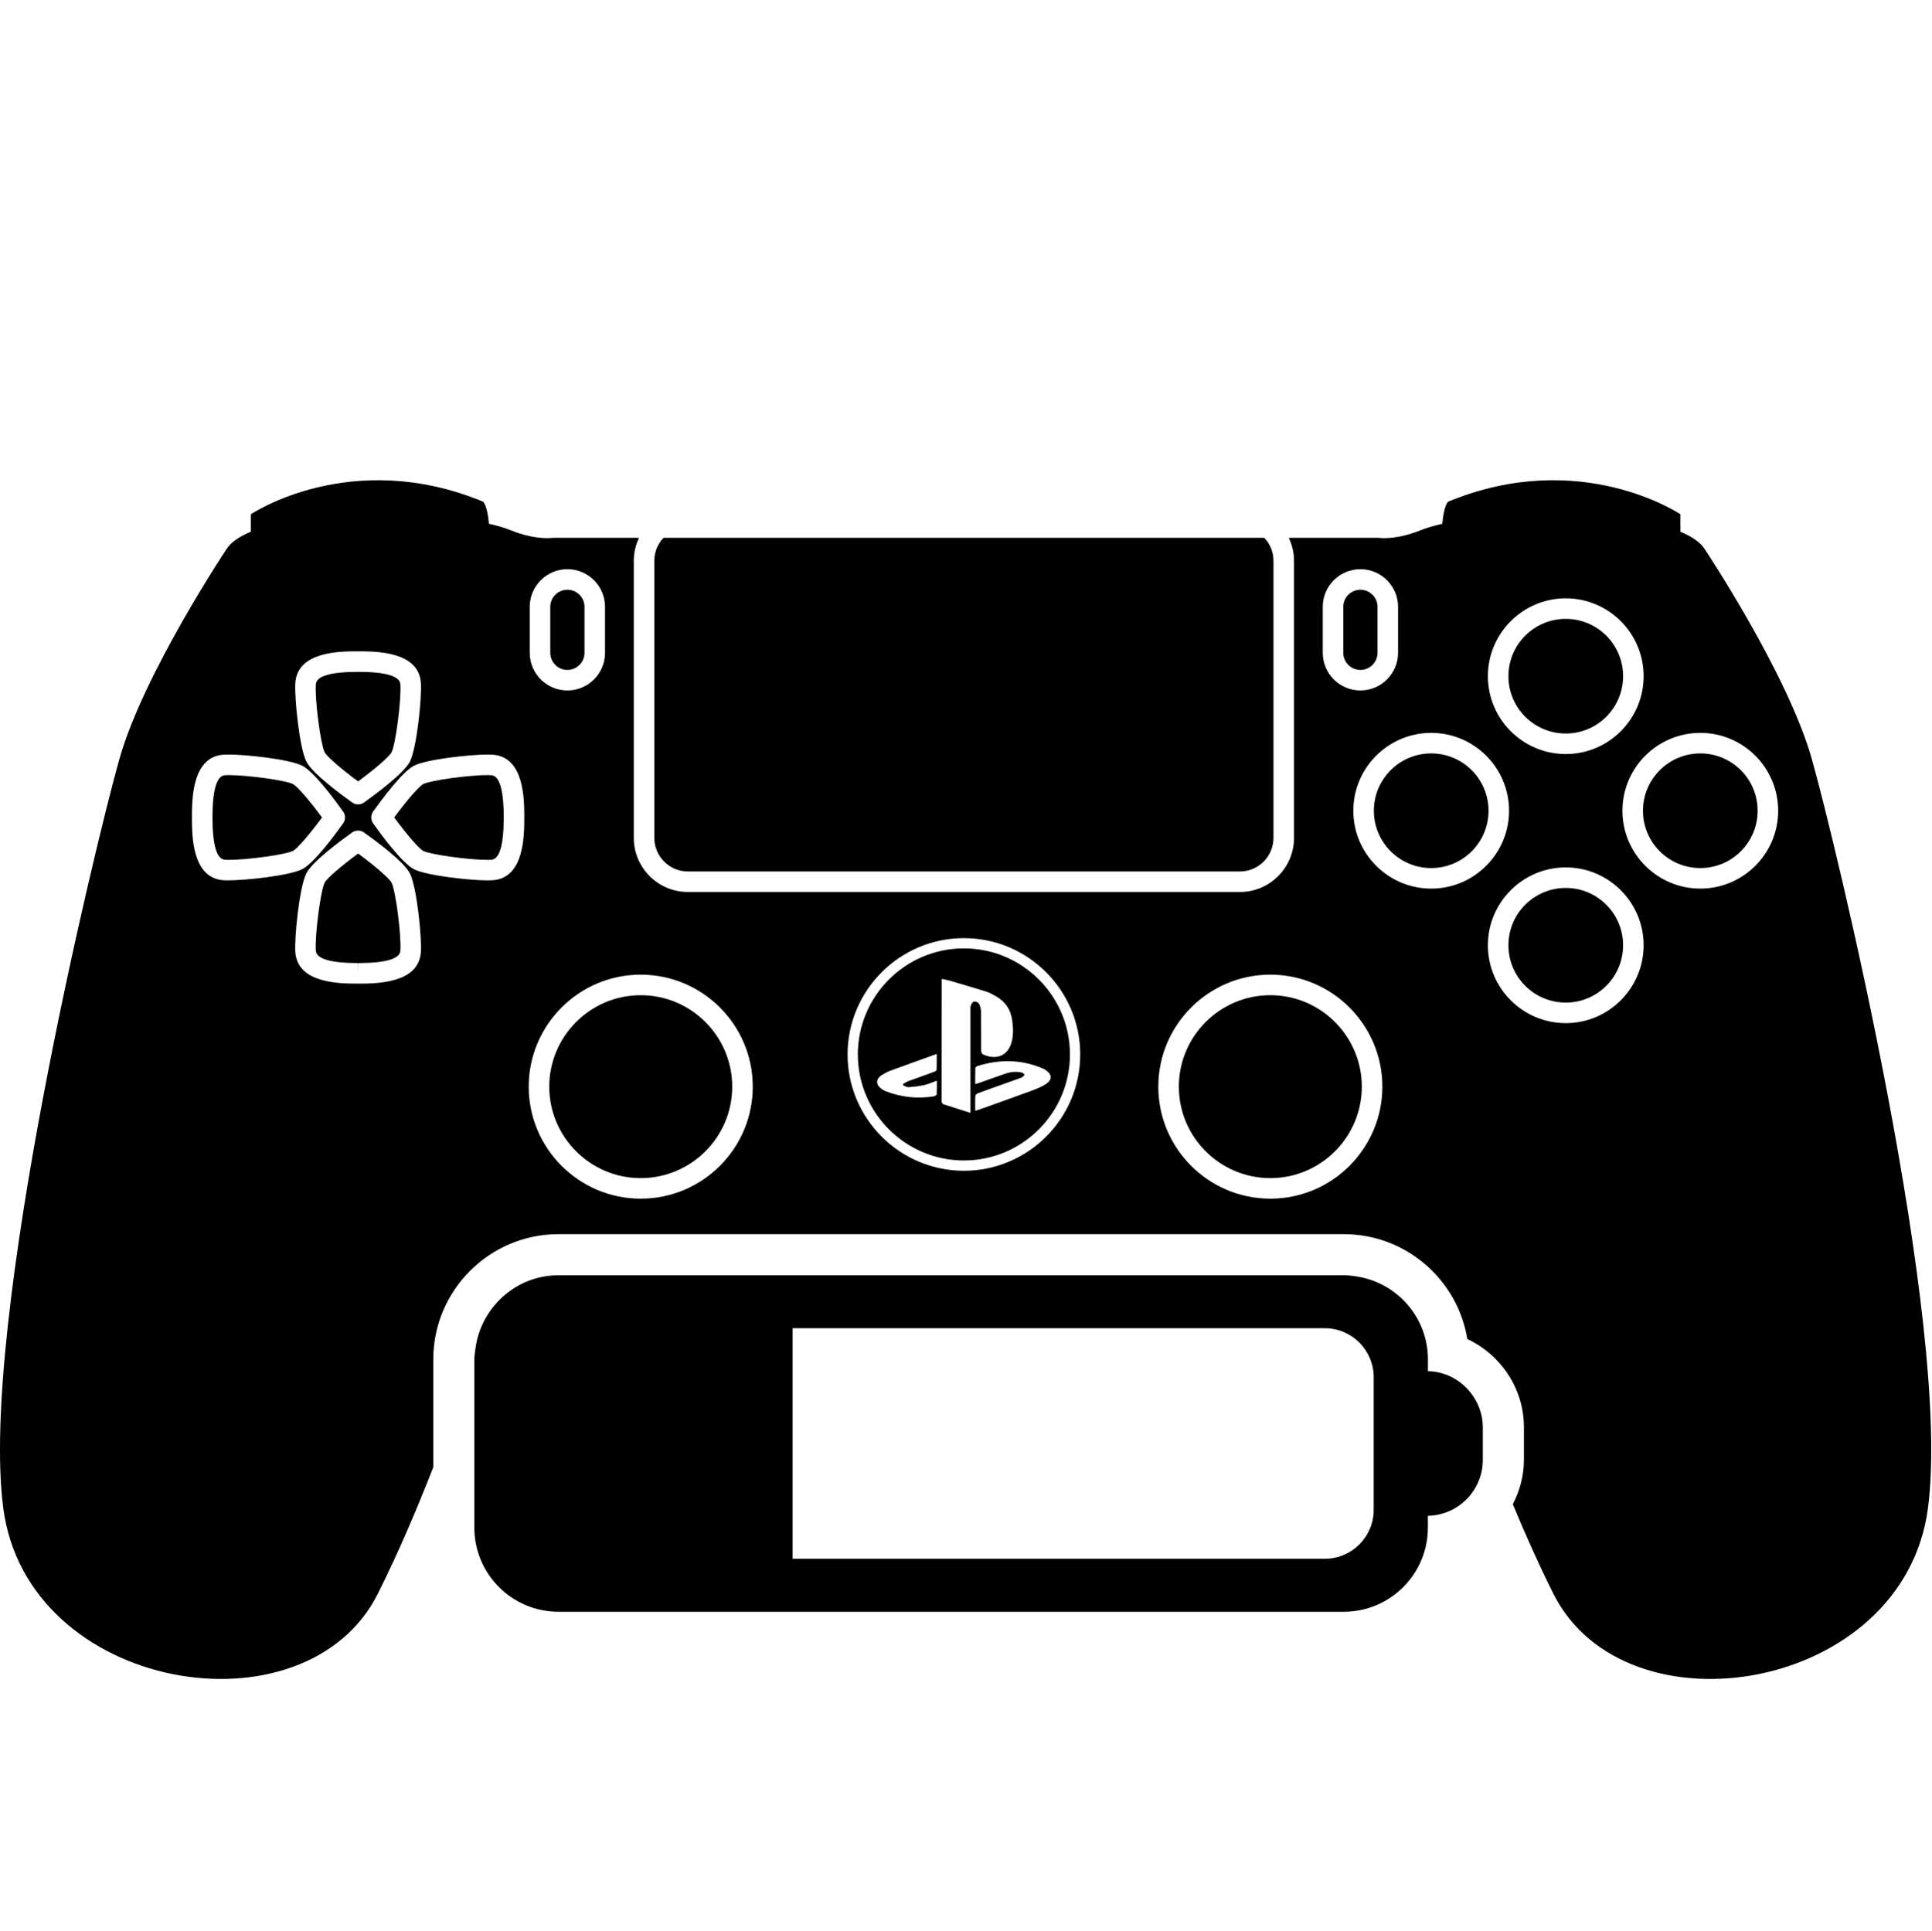
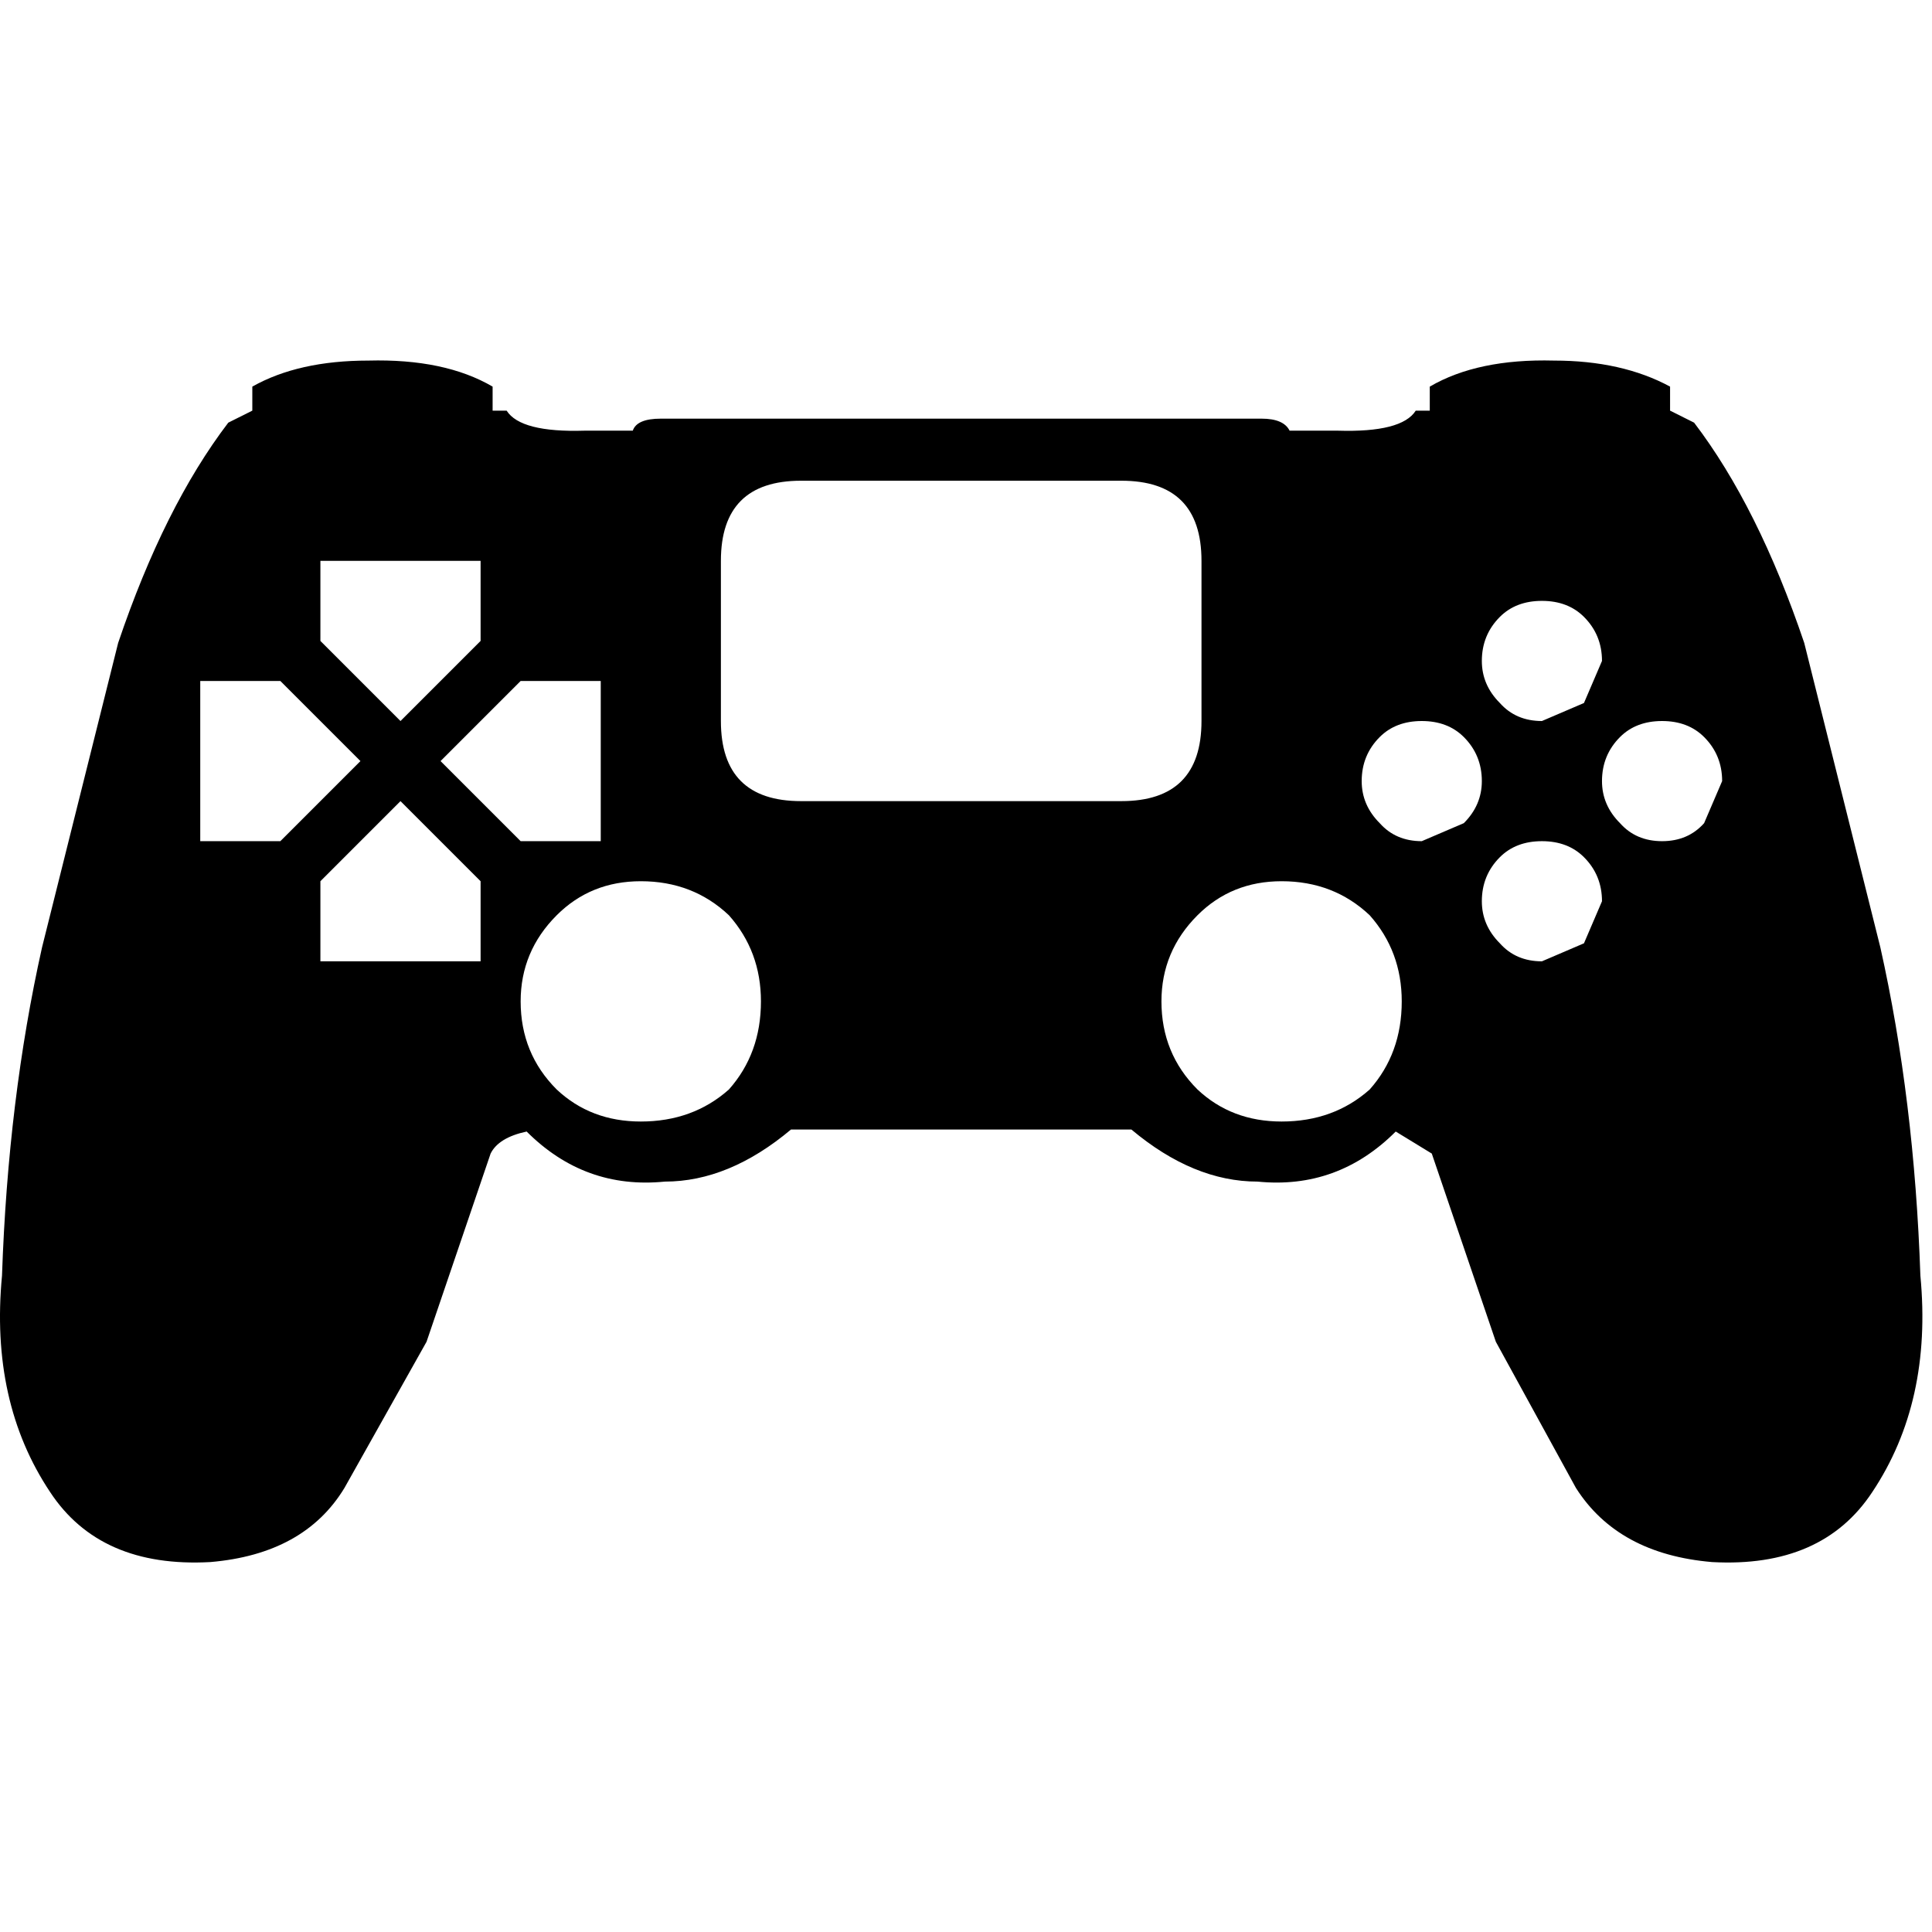
- <svg xmlns="http://www.w3.org/2000/svg" version="1.1" id="Capa_1" x="0px" y="0px" width="575.387px" height="575.386px" viewBox="0 0 575.387 575.386" style="enable-background:new 0 0 575.387 575.386;" xml:space="preserve">
-   <defs id="defs71" />
-   <g id="g36">
-     <g id="g34" style="display:inline">
-       <path d="m 106.691,254.332 c -4.572,3.36 -9.29,7.313 -9.97,8.678 -1.23,2.454 -2.943,15.722 -2.625,20.276 0.171,2.436 4.407,3.678 12.571,3.684 l 0.043,3.06 v -3.06 c 8.17,-0.006 12.393,-1.242 12.57,-3.684 0.331,-4.547 -1.389,-17.81 -2.62,-20.276 -0.623,-1.242 -4.999,-5.024 -9.969,-8.678 z" id="path2" style="display:inline" />
-       <path d="m 194.948,167.061 v 82.62 c 0,5.508 4.48,9.994 9.994,9.994 h 164.481 c 5.508,0 9.994,-4.479 9.994,-9.994 v -82.62 c 0,-2.631 -1.047,-5.019 -2.718,-6.805 h -179.04 c -1.664,1.786 -2.711,4.167 -2.711,6.805 z" id="path4" style="display:inline" />
-       <path d="m 190.896,296.542 c -15.024,0 -27.252,12.228 -27.252,27.259 0,15.024 12.228,27.252 27.252,27.252 15.031,0 27.258,-12.228 27.258,-27.252 0.001,-15.031 -12.227,-27.259 -27.258,-27.259 z" id="path6" style="display:inline" />
-       <path d="m 287.183,282.594 c -17.424,0 -31.598,14.174 -31.598,31.598 0,17.424 14.174,31.598 31.598,31.598 17.424,0 31.598,-14.174 31.598,-31.598 -0.001,-17.423 -14.175,-31.598 -31.598,-31.598 z m -8.103,43.471 c -0.012,0.215 -0.453,0.545 -0.734,0.594 -4.982,0.832 -9.835,0.3 -14.541,-1.523 -0.404,-0.159 -0.784,-0.398 -1.139,-0.649 -1.793,-1.267 -1.787,-2.949 0.043,-4.125 0.795,-0.509 1.646,-0.979 2.528,-1.304 4.522,-1.671 9.069,-3.287 13.849,-5.006 0,1.677 0.031,3.225 -0.037,4.767 -0.012,0.208 -0.502,0.472 -0.814,0.588 -2.503,0.918 -5.024,1.793 -7.527,2.717 -0.582,0.215 -1.108,0.576 -1.659,0.863 0.012,0.141 0.024,0.281 0.037,0.422 0.551,0.19 1.114,0.576 1.646,0.539 1.548,-0.11 3.109,-0.288 4.621,-0.624 1.224,-0.275 2.393,-0.82 3.77,-1.316 -0.007,1.456 0.024,2.76 -0.043,4.057 z m 10.184,-26.494 c -0.172,0.416 -0.129,0.93 -0.129,1.408 -0.006,9.694 0,19.388 0,29.083 0,0.459 0,0.924 0,1.554 -2.846,-0.899 -5.483,-1.731 -8.115,-2.595 -0.208,-0.067 -0.392,-0.397 -0.459,-0.637 -0.08,-0.306 -0.031,-0.654 -0.031,-0.985 0.012,-11.451 0.025,-22.901 0.037,-34.352 0,-0.398 0,-0.795 0,-1.346 0.783,0.153 1.462,0.238 2.111,0.428 3.715,1.089 7.429,2.172 11.126,3.329 0.967,0.3 1.878,0.814 2.771,1.31 2.92,1.622 4.603,4.094 5.025,7.417 0.287,2.301 0.392,4.584 -0.35,6.836 -1.261,3.807 -4.761,4.877 -8.451,3.121 -0.288,-0.135 -0.472,-0.765 -0.478,-1.169 -0.03,-3.88 0.012,-7.754 -0.043,-11.634 -0.012,-0.765 -0.227,-1.609 -0.605,-2.264 -0.227,-0.392 -0.998,-0.71 -1.469,-0.643 -0.372,0.038 -0.751,0.686 -0.94,1.139 z m 22.239,19.247 c 1.989,1.322 2.081,2.92 0.08,4.217 -1.242,0.802 -2.65,1.39 -4.046,1.903 -5.349,1.971 -10.722,3.874 -16.089,5.796 -0.232,0.086 -0.478,0.129 -0.899,0.245 0,-1.585 -0.05,-3.012 0.036,-4.425 0.019,-0.294 0.472,-0.686 0.808,-0.809 3.881,-1.419 7.772,-2.79 11.659,-4.18 0.514,-0.184 1.046,-0.343 1.523,-0.606 0.288,-0.159 0.478,-0.49 0.71,-0.747 -0.269,-0.208 -0.508,-0.526 -0.813,-0.6 -1.72,-0.435 -3.415,-0.221 -5.067,0.354 -2.521,0.876 -5.031,1.776 -7.546,2.664 -0.374,0.128 -0.747,0.238 -1.304,0.422 0,-1.707 -0.024,-3.262 0.03,-4.811 0.006,-0.208 0.386,-0.508 0.648,-0.587 6.586,-2.075 13.098,-2.007 19.499,0.741 0.276,0.105 0.527,0.258 0.771,0.423 z" id="path8" style="display:inline" />
-       <path d="m 87.26,233.616 c -2.179,-1.096 -13.421,-2.656 -19.088,-2.656 -0.446,0 -0.851,0.012 -1.181,0.037 -2.442,0.171 -3.684,4.4 -3.69,12.571 0.006,8.207 1.242,12.436 3.69,12.613 0.331,0.024 0.716,0.037 1.157,0.037 5.673,0 16.928,-1.567 19.113,-2.662 1.365,-0.68 5.318,-5.398 8.678,-9.97 -3.654,-4.976 -7.436,-9.352 -8.679,-9.97 z" id="path10" />
-       <path d="m 507.839,163.518 c -1.297,-1.995 -3.831,-3.678 -7.179,-5.08 v -5.202 c 0,0 -29.749,-20.067 -69.211,-3.751 0,0 -1.255,1.065 -1.738,6.591 -2.484,0.551 -4.639,1.181 -6.389,1.891 -7.669,3.103 -12.564,2.283 -12.564,2.283 h -26.781 c 0.973,2.075 1.561,4.364 1.561,6.805 v 82.62 c 0,8.886 -7.228,16.114 -16.114,16.114 H 204.942 c -8.886,0 -16.114,-7.228 -16.114,-16.114 v -82.62 c 0,-2.441 0.587,-4.73 1.561,-6.805 h -25.753 c 0,0 -4.896,0.814 -12.564,-2.283 -1.756,-0.71 -3.911,-1.34 -6.396,-1.891 -0.49,-5.526 -1.738,-6.591 -1.738,-6.591 -39.461,-16.316 -69.211,3.751 -69.211,3.751 v 5.202 c -3.348,1.401 -5.881,3.079 -7.179,5.08 0,0 -24.804,37.204 -31.983,62.657 -7.179,25.453 -41.769,168.398 -34.59,223.221 7.179,54.829 90.074,68.532 111.61,25.453 6.15,-12.301 11.689,-25.324 16.506,-37.687 v -32.105 c 0,-20.569 16.738,-37.308 37.307,-37.308 h 233.967 c 18.514,0 33.924,13.556 36.818,31.261 9.921,4.621 16.854,14.713 16.854,26.243 v 9.749 c 0,4.749 -1.23,9.229 -3.305,13.207 3.696,8.923 7.729,17.962 12.068,26.646 21.543,43.078 104.432,29.369 111.61,-25.453 7.179,-54.829 -27.411,-197.769 -34.59,-223.222 -7.176,-25.459 -31.981,-62.662 -31.981,-62.662 z m -41.334,14.767 c 12.79,0 23.2,10.41 23.2,23.201 0,12.791 -10.41,23.201 -23.2,23.201 -12.791,0 -23.201,-10.41 -23.201,-23.201 0,-12.791 10.41,-23.201 23.201,-23.201 z m -72.401,2.534 c 0,-6.188 5.031,-11.218 11.219,-11.218 6.187,0 11.218,5.031 11.218,11.218 v 13.703 c 0,6.188 -5.031,11.218 -11.218,11.218 -6.188,0 -11.219,-5.03 -11.219,-11.218 z m -236.28,0 c 0,-6.188 5.03,-11.218 11.218,-11.218 6.188,0 11.218,5.031 11.218,11.218 v 13.703 c 0,6.188 -5.03,11.218 -11.218,11.218 -6.188,0 -11.218,-5.03 -11.218,-11.218 z m -69.835,22.625 c 0.673,-9.357 13.292,-9.363 18.678,-9.37 5.435,0.006 18.054,0.012 18.721,9.37 0.318,4.419 -1.194,19.333 -3.25,23.452 -1.781,3.556 -10.483,9.938 -13.452,12.044 -0.159,0.135 -0.336,0.263 -0.526,0.367 -0.459,0.245 -0.961,0.374 -1.463,0.374 -0.085,0 -0.159,-0.006 -0.238,-0.012 -0.484,-0.037 -0.955,-0.184 -1.383,-0.447 -0.135,-0.086 -0.269,-0.171 -0.386,-0.282 -2.968,-2.111 -11.652,-8.476 -13.433,-12.038 C 89.2,222.79 87.683,207.869 87.989,203.444 Z M 66.55,262.282 c -9.357,-0.673 -9.364,-13.293 -9.37,-18.678 0.006,-5.435 0.012,-18.054 9.37,-18.721 0.459,-0.031 1.004,-0.049 1.622,-0.049 5.214,0 18.011,1.396 21.824,3.299 3.562,1.774 9.945,10.483 12.05,13.452 0.135,0.159 0.263,0.336 0.367,0.526 0.281,0.532 0.404,1.126 0.361,1.701 -0.037,0.483 -0.184,0.955 -0.447,1.383 -0.085,0.134 -0.171,0.269 -0.281,0.385 -2.111,2.968 -8.482,11.653 -12.044,13.434 -3.819,1.909 -16.634,3.305 -21.848,3.305 -0.606,0.012 -1.145,-0.007 -1.604,-0.037 z m 58.838,21.445 c -0.661,9.352 -13.287,9.357 -18.678,9.364 h -0.019 c -5.416,-0.006 -18.023,-0.012 -18.703,-9.364 -0.312,-4.431 1.206,-19.345 3.256,-23.452 1.781,-3.568 10.483,-9.945 13.445,-12.057 0.178,-0.153 0.379,-0.288 0.606,-0.392 0.128,-0.067 0.263,-0.128 0.398,-0.165 0.814,-0.27 1.689,-0.221 2.454,0.189 0.227,0.123 0.435,0.27 0.624,0.441 3.06,2.172 11.604,8.458 13.36,11.983 2.057,4.12 3.569,19.034 3.257,23.453 z m 21.45,-21.445 c -0.459,0.03 -0.998,0.049 -1.603,0.049 -5.221,0 -18.036,-1.401 -21.854,-3.305 -3.562,-1.781 -9.933,-10.471 -12.044,-13.439 -0.098,-0.116 -0.184,-0.239 -0.269,-0.374 -0.38,-0.612 -0.526,-1.322 -0.441,-2.007 0.043,-0.373 0.153,-0.734 0.343,-1.077 0.11,-0.208 0.239,-0.392 0.386,-0.569 2.129,-2.992 8.482,-11.646 12.026,-13.421 3.812,-1.91 16.616,-3.299 21.83,-3.299 0.618,0 1.157,0.019 1.628,0.049 9.352,0.661 9.358,13.287 9.364,18.679 -0.008,5.421 -0.014,18.041 -9.366,18.714 z m 44.058,94.891 c -18.403,0 -33.373,-14.97 -33.373,-33.372 0,-18.41 14.97,-33.379 33.373,-33.379 18.409,0 33.378,14.97 33.378,33.379 0.001,18.403 -14.969,33.372 -33.378,33.372 z m 96.287,-8.317 c -19.113,0 -34.658,-15.545 -34.658,-34.658 0,-19.113 15.545,-34.658 34.658,-34.658 19.112,0 34.657,15.545 34.657,34.658 0,19.113 -15.545,34.658 -34.657,34.658 z m 91.303,8.317 c -18.408,0 -33.378,-14.97 -33.378,-33.372 0,-18.41 14.97,-33.379 33.378,-33.379 18.403,0 33.373,14.97 33.373,33.379 0,18.403 -14.969,33.372 -33.373,33.372 z m 47.926,-92.394 c -12.79,0 -23.2,-10.41 -23.2,-23.201 0,-12.791 10.409,-23.201 23.2,-23.201 12.791,0 23.201,10.41 23.201,23.201 0,12.791 -10.404,23.201 -23.201,23.201 z m 40.093,40.086 c -12.791,0 -23.201,-10.41 -23.201,-23.201 0,-12.791 10.41,-23.201 23.201,-23.201 12.79,0 23.2,10.41 23.2,23.201 0,12.791 -10.41,23.201 -23.2,23.201 z m 40.086,-40.086 c -12.791,0 -23.201,-10.41 -23.201,-23.201 0,-12.791 10.41,-23.201 23.201,-23.201 12.791,0 23.2,10.41 23.2,23.201 0.007,12.791 -10.403,23.201 -23.2,23.201 z" id="path12" />
-       <circle cx="506.591" cy="241.578" r="17.081" id="circle14" style="display:inline" />
-       <path d="m 378.486,296.542 c -15.03,0 -27.258,12.228 -27.258,27.259 0,15.024 12.228,27.252 27.258,27.252 15.025,0 27.253,-12.228 27.253,-27.252 0,-15.031 -12.227,-27.259 -27.253,-27.259 z" id="path16" style="display:inline" />
-       <circle cx="466.505" cy="281.664" r="17.081" id="circle18" style="display:inline" />
-       <circle cx="426.412" cy="241.578" r="17.081" id="circle20" style="display:inline" />
-       <path d="m 146.398,230.997 c -0.343,-0.024 -0.741,-0.037 -1.188,-0.037 -5.673,0 -16.916,1.561 -19.094,2.656 -1.242,0.624 -5.024,4.994 -8.672,9.969 3.36,4.572 7.313,9.296 8.672,9.97 2.185,1.095 13.439,2.662 19.119,2.662 0.434,0 0.832,-0.012 1.163,-0.037 2.436,-0.171 3.678,-4.407 3.684,-12.571 -0.006,-8.212 -1.242,-12.441 -3.684,-12.612 z" id="path22" style="display:inline" />
-       <path d="m 405.323,199.62 c 2.809,0 5.098,-2.289 5.098,-5.098 v -13.703 c 0,-2.809 -2.289,-5.098 -5.098,-5.098 -2.81,0 -5.099,2.289 -5.099,5.098 v 13.703 c 0.001,2.809 2.29,5.098 5.099,5.098 z" id="path24" style="display:inline" />
-       <path d="m 106.691,232.833 c 4.969,-3.647 9.345,-7.43 9.969,-8.672 1.23,-2.46 2.944,-15.729 2.62,-20.275 -0.171,-2.442 -4.4,-3.685 -12.57,-3.69 -8.207,0.006 -12.436,1.242 -12.614,3.69 -0.324,4.547 1.396,17.821 2.625,20.275 0.674,1.352 5.399,5.312 9.97,8.672 z" id="path26" style="display:inline" />
-       <circle cx="466.505" cy="201.486" r="17.081" id="circle28" />
-       <path d="m 169.042,199.62 c 2.809,0 5.098,-2.289 5.098,-5.098 v -13.703 c 0,-2.809 -2.289,-5.098 -5.098,-5.098 -2.809,0 -5.098,2.289 -5.098,5.098 v 13.703 c 0,2.809 2.289,5.098 5.098,5.098 z" id="path30" style="display:inline" />
-       <path d="m 425.439,408.582 v -3.52 c 0,-12.387 -9.003,-22.607 -20.809,-24.639 -1.389,-0.239 -2.803,-0.429 -4.259,-0.429 h -45.968 -133.41 -51.139 -3.458 c -9.547,0 -17.748,5.397 -21.983,13.256 -1.426,2.65 -2.375,5.563 -2.772,8.685 -0.128,1.034 -0.318,2.056 -0.318,3.134 v 50.128 c 0,13.844 11.224,25.068 25.068,25.068 h 233.967 c 13.844,0 25.067,-11.225 25.067,-25.068 v -3.519 c 9.064,-0.189 16.365,-7.564 16.365,-16.677 v -9.731 -0.018 c 0,-3.923 -1.414,-7.479 -3.678,-10.324 -2.985,-3.758 -7.513,-6.243 -12.673,-6.346 z m -16.159,41.309 c 0,8.061 -6.53,14.59 -14.59,14.59 H 236.14 v -68.703 h 158.55 c 8.06,0 14.59,6.536 14.59,14.591 z" id="path32" style="display:inline" />
+ <svg xmlns="http://www.w3.org/2000/svg" width="100%" height="100%" viewBox="0 0 201 201" version="1.1" xml:space="preserve" style="fill-rule:evenodd;clip-rule:evenodd;stroke-linejoin:round;stroke-miterlimit:2;">
+   <g transform="matrix(1,0,0,1,-33.33334,-29.15301)">
+     <g transform="matrix(4.166667,0,0,4.166667,0,0)">
+       <path d="M28,19C26.667,19 26,19.667 26,21L26,25C26,26.333 26.667,27 28,27L36,27C37.333,27 38,26.333 38,25L38,21C38,19.667 37.333,19 36,19L28,19M43,32C43,31.167 42.733,30.45 42.2,29.85C41.6,29.283 40.867,29 40,29C39.167,29 38.467,29.283 37.9,29.85C37.3,30.45 37,31.167 37,32C37,32.867 37.3,33.6 37.9,34.2C38.467,34.733 39.167,35 40,35C40.867,35 41.6,34.733 42.2,34.2C42.733,33.6 43,32.867 43,32M45,26.5C45,26.067 44.85,25.7 44.55,25.4C44.283,25.133 43.933,25 43.5,25C43.067,25 42.717,25.133 42.45,25.4C42.15,25.7 42,26.067 42,26.5C42,26.9 42.15,27.25 42.45,27.55C42.717,27.85 43.067,28 43.5,28L44.55,27.55C44.85,27.25 45,26.9 45,26.5M48,29.5C48,29.067 47.85,28.7 47.55,28.4C47.283,28.133 46.933,28 46.5,28C46.067,28 45.717,28.133 45.45,28.4C45.15,28.7 45,29.067 45,29.5C45,29.9 45.15,30.25 45.45,30.55C45.717,30.85 46.067,31 46.5,31L47.55,30.55L48,29.5M51,26.5C51,26.067 50.85,25.7 50.55,25.4C50.283,25.133 49.933,25 49.5,25C49.067,25 48.717,25.133 48.45,25.4C48.15,25.7 48,26.067 48,26.5C48,26.9 48.15,27.25 48.45,27.55C48.717,27.85 49.067,28 49.5,28C49.933,28 50.283,27.85 50.55,27.55L51,26.5M48,23.5C48,23.067 47.85,22.7 47.55,22.4C47.283,22.133 46.933,22 46.5,22C46.067,22 45.717,22.133 45.45,22.4C45.15,22.7 45,23.067 45,23.5C45,23.9 45.15,24.25 45.45,24.55C45.717,24.85 46.067,25 46.5,25L47.55,24.55L48,23.5M39.5,17.45C39.867,17.45 40.1,17.55 40.2,17.75L41.4,17.75C42.467,17.783 43.117,17.617 43.35,17.25L43.7,17.25L43.7,16.65C44.5,16.183 45.533,15.967 46.8,16C47.933,16 48.9,16.217 49.7,16.65L49.7,17.25L50.3,17.55C51.367,18.95 52.283,20.783 53.05,23.05L54.95,30.65C55.517,33.183 55.85,35.917 55.95,38.85C56.15,40.95 55.75,42.75 54.75,44.25C53.917,45.517 52.583,46.1 50.75,46C49.183,45.867 48.05,45.25 47.35,44.15L45.35,40.5L43.75,35.8L42.85,35.25C41.883,36.217 40.733,36.633 39.4,36.5C38.333,36.5 37.283,36.067 36.25,35.2L27.75,35.2C26.717,36.067 25.667,36.5 24.6,36.5C23.267,36.633 22.117,36.217 21.15,35.25C20.683,35.35 20.383,35.533 20.25,35.8L18.65,40.5L16.6,44.15C15.933,45.25 14.817,45.867 13.25,46C11.417,46.1 10.083,45.517 9.25,44.25C8.25,42.75 7.85,40.95 8.05,38.85C8.15,35.917 8.483,33.183 9.05,30.65L10.95,23.05C11.717,20.783 12.633,18.95 13.7,17.55L14.3,17.25L14.3,16.65C15.067,16.217 16.033,16 17.2,16C18.467,15.967 19.5,16.183 20.3,16.65L20.3,17.25L20.65,17.25C20.883,17.617 21.533,17.783 22.6,17.75L23.8,17.75C23.867,17.55 24.1,17.45 24.5,17.45L39.5,17.45M23,24L21,24L19,26L21,28L23,28L23,24M16,21L16,23L18,25L20,23L20,21L16,21M27,32C27,31.167 26.733,30.45 26.2,29.85C25.6,29.283 24.867,29 24,29C23.167,29 22.467,29.283 21.9,29.85C21.3,30.45 21,31.167 21,32C21,32.867 21.3,33.6 21.9,34.2C22.467,34.733 23.167,35 24,35C24.867,35 25.6,34.733 26.2,34.2C26.733,33.6 27,32.867 27,32M16,31L20,31L20,29L18,27L16,29L16,31M13,24L13,28L15,28L17,26L15,24L13,24" style="fill-rule:nonzero;" />
    </g>
  </g>
-   <g id="g38" />
-   <g id="g40" />
-   <g id="g42" />
-   <g id="g44" />
-   <g id="g46" />
-   <g id="g48" />
-   <g id="g50" />
-   <g id="g52" />
-   <g id="g54" />
-   <g id="g56" />
-   <g id="g58" />
-   <g id="g60" />
-   <g id="g62" />
-   <g id="g64" style="display:inline" />
-   <g id="g66" style="display:inline" />
</svg>
